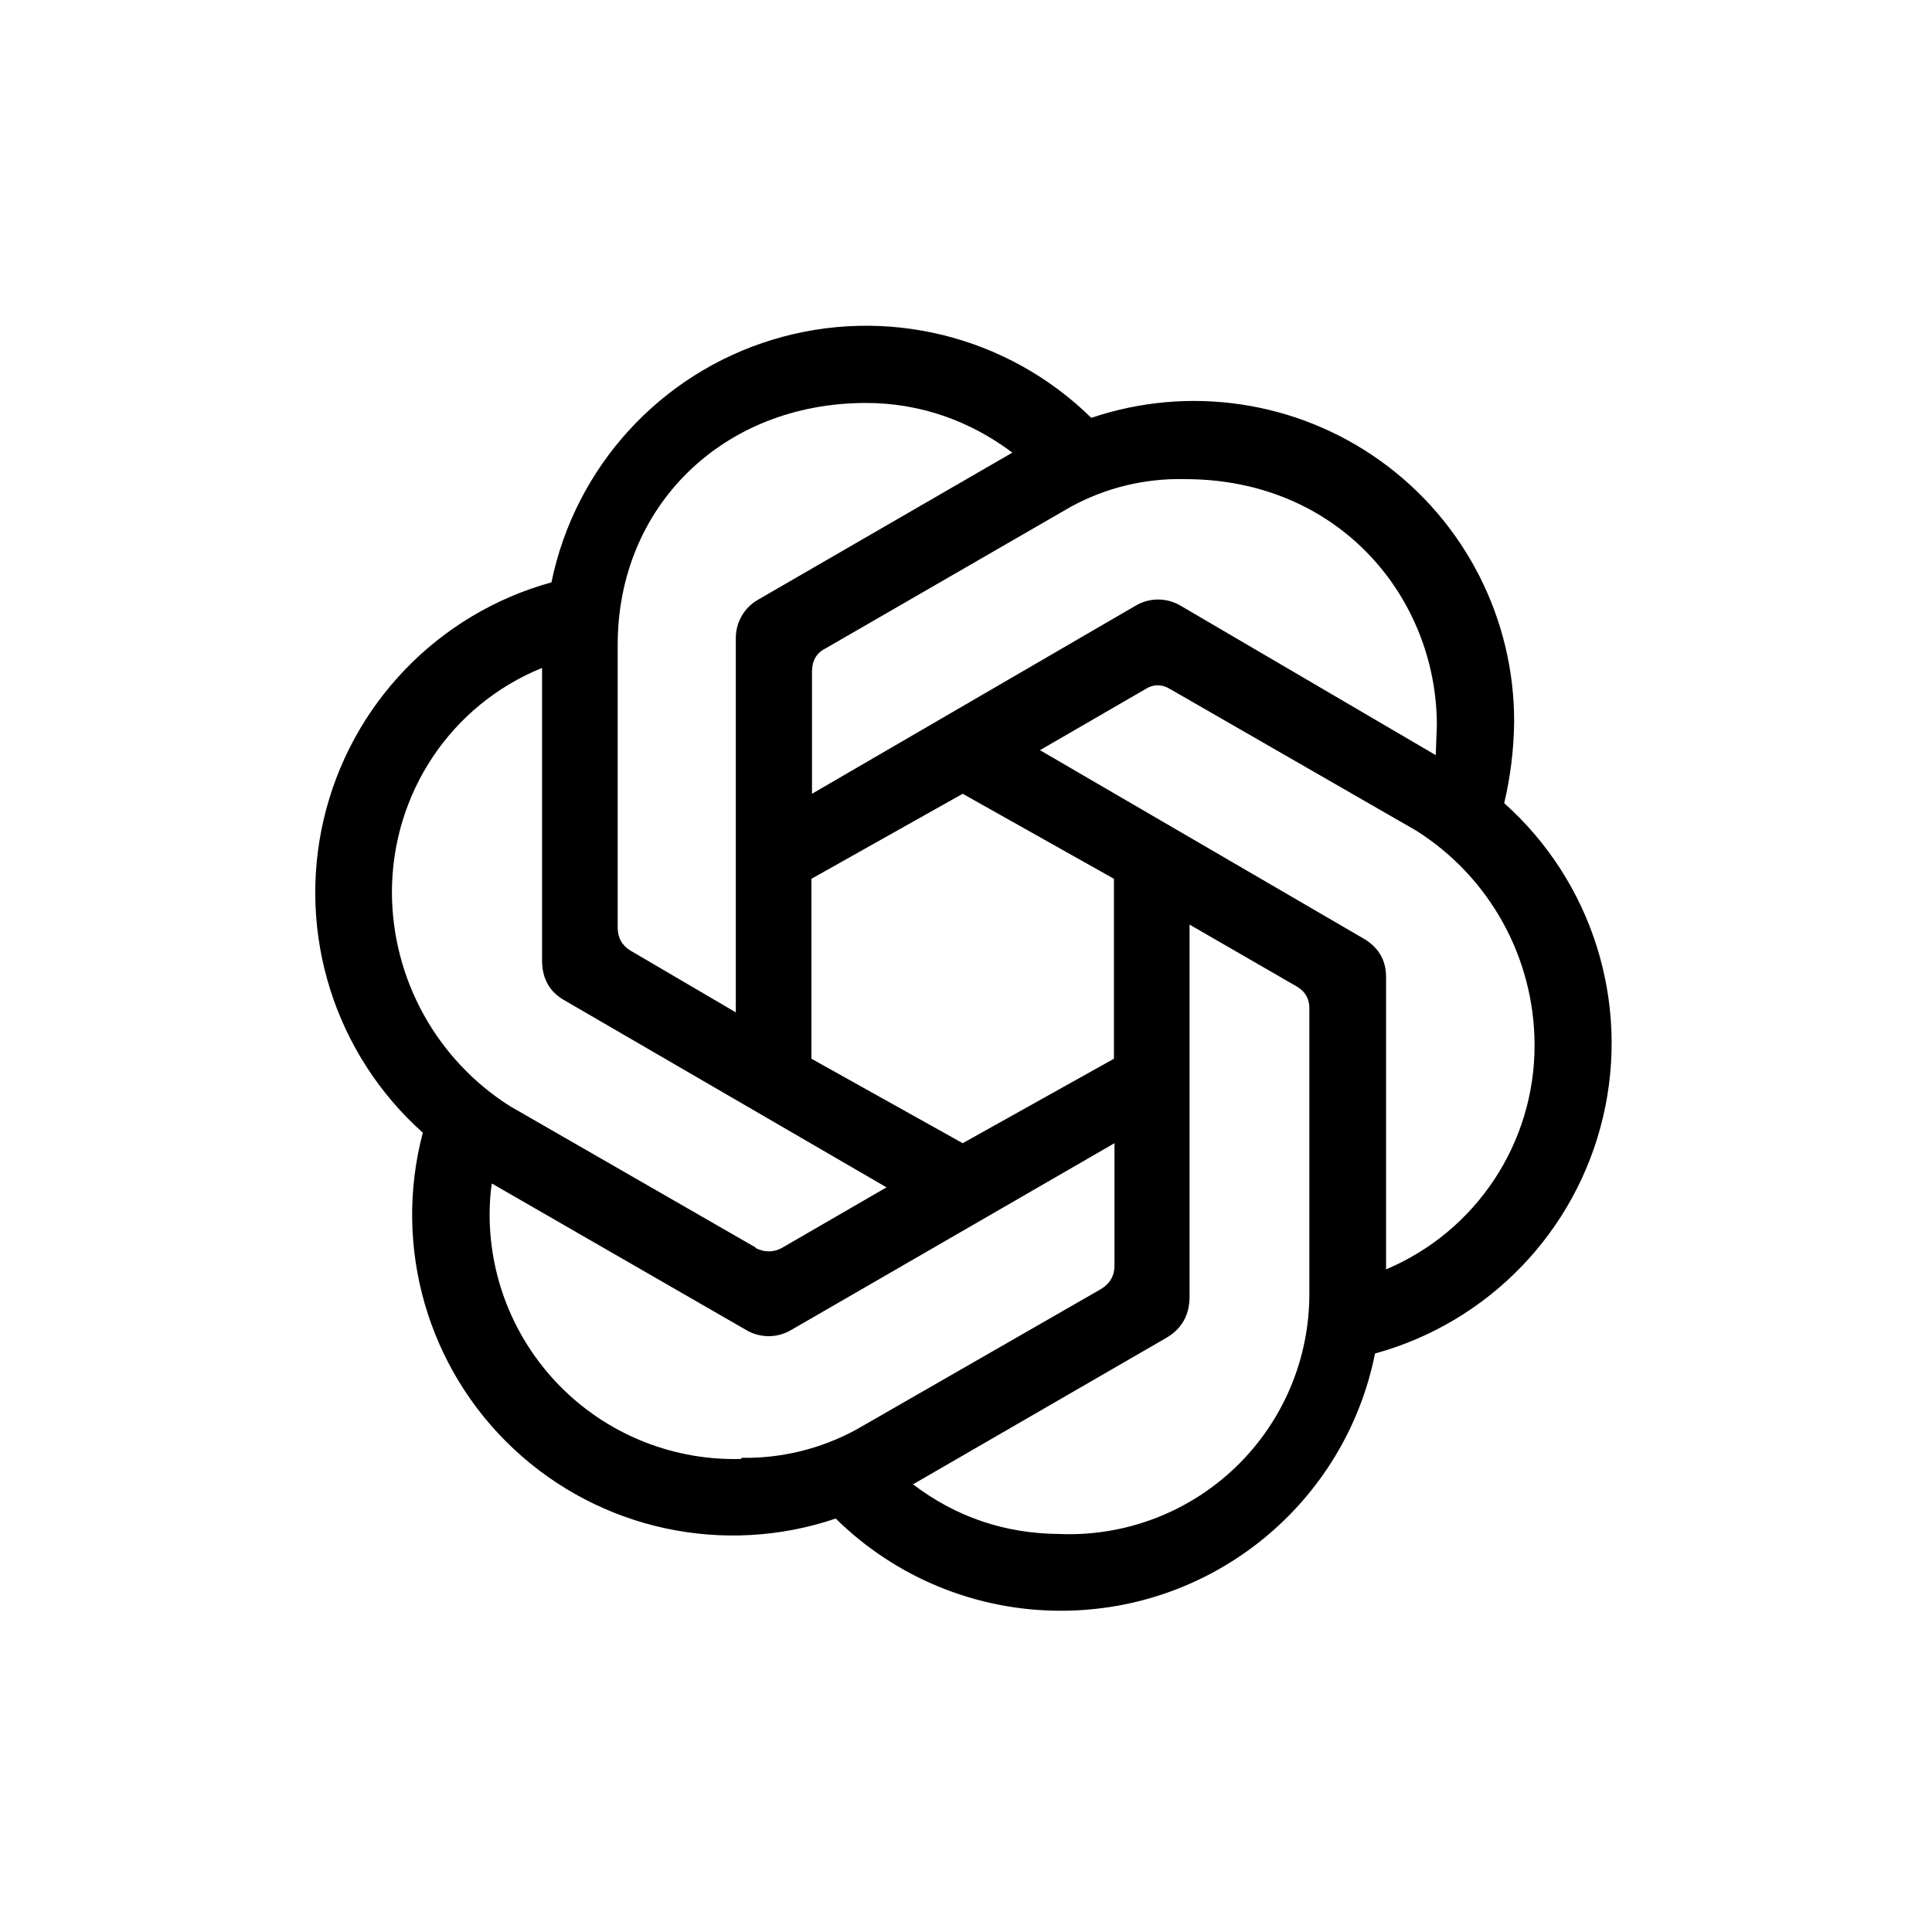
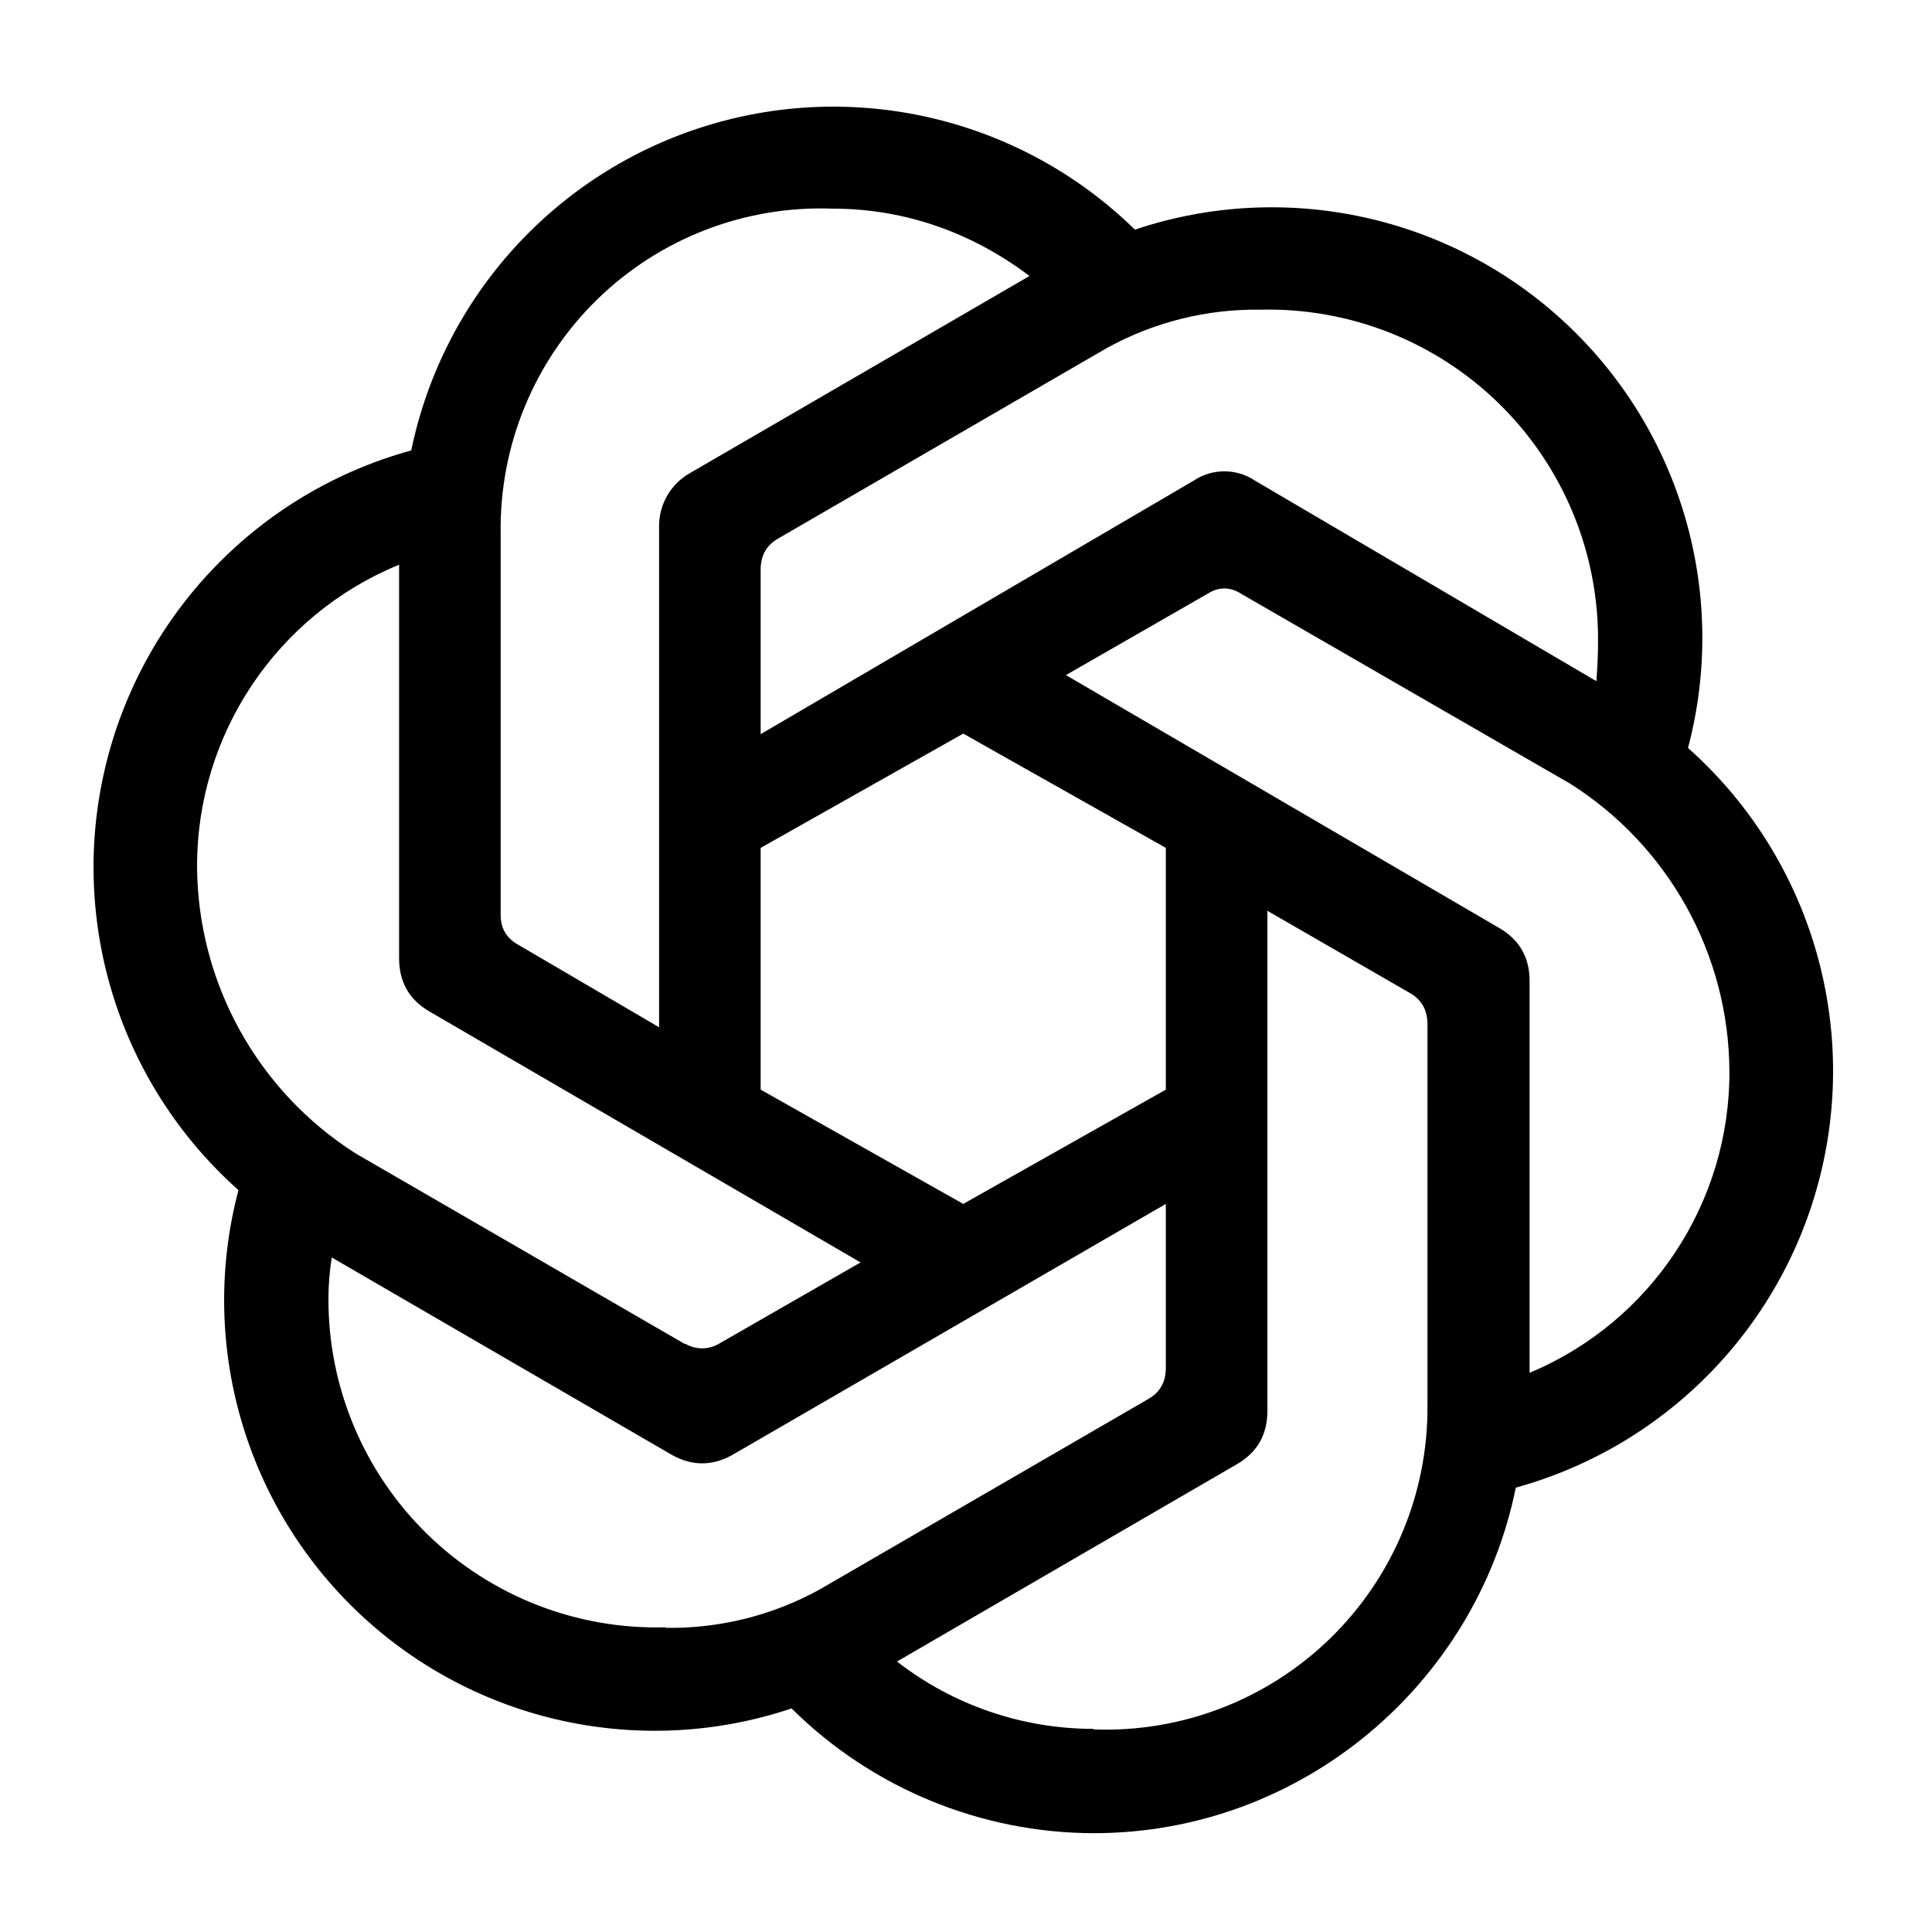
<svg xmlns="http://www.w3.org/2000/svg" fill="none" viewBox="0 0 350 350">
-   <path fill="#000" d="M147.1 143.8v-22.1q0-3 2.4-4.2L194 91.8a41 41 0 0 1 20.7-5c28 0 45.6 21.6 45.6 44.6l-.2 5.4-46.1-27a8 8 0 0 0-8.4 0zm104 86.2v-53q0-4.7-4.3-7.1l-58.4-34 19-11q2.3-1.5 4.7 0l44.5 25.6a46 46 0 0 1 21.4 38.7 44 44 0 0 1-27 40.8m-117.7-46.6-19.1-11.2q-2.3-1.4-2.3-4.2v-51.2c0-25 19-43.8 45-43.8 9.7 0 18.8 3.2 26.5 9l-46 26.6a8 8 0 0 0-4.1 7.2zm41.1 23.7L147 191.8v-32.6l27.4-15.4 27.4 15.4v32.6zm17.6 70.8q-14.9-.1-26.6-9l46-26.6q4-2.4 4.1-7.2v-67.6l19.4 11.2q2.4 1.4 2.3 4.2v51.3a43.5 43.5 0 0 1-45.2 43.7M136.9 226l-44.5-25.6A46 46 0 0 1 71 161.7c0-18 10.7-34 27.2-40.7v53q0 5 4.2 7.3l58.2 33.8-19 11q-2.3 1.2-4.7 0m-2.6 38.2A44.3 44.3 0 0 1 88.7 220q0-3 .4-5.6l46 26.5a8 8 0 0 0 8.3 0l58.5-33.8v22.2q0 2.7-2.4 4.2L155.1 259a42 42 0 0 1-20.8 5.1m57.8 27.7a58 58 0 0 0 57-46.6 58.3 58.3 0 0 0 23.4-99.7q1.7-7.2 1.8-14.6a58 58 0 0 0-76.6-55.2 58.2 58.2 0 0 0-97.8 29.8 58.3 58.3 0 0 0-23.3 99.7 58.1 58.1 0 0 0 74.8 69.9 58 58 0 0 0 40.7 16.7" />
+   <path fill="#000" d="M137.8 133v-29.8q0-3.8 3.1-5.6L200.6 63a56 56 0 0 1 27.8-6.9 59.7 59.7 0 0 1 61.1 60.1q0 3.4-.3 7.2l-61.8-36.3a10 10 0 0 0-11.2 0zm139.3 115.7v-71q0-6.5-5.7-9.7l-78.3-45.7 25.6-14.7q3.1-2 6.2 0l59.6 34.4a62 62 0 0 1 28.8 52 59 59 0 0 1-36.2 54.7m-157.7-62.6-25.6-15q-3.2-1.8-3.1-5.6V96.6a58 58 0 0 1 60.2-58.8c13.1 0 25.3 4.4 35.6 12.2L125 85.7a11 11 0 0 0-5.6 9.7zm55.1 32-36.7-20.7v-43.8l36.7-20.7 36.7 20.7v43.8zm23.6 95.1a58 58 0 0 1-35.6-12.2l61.5-35.7q5.6-3.2 5.6-9.7V165l26 15q3 1.8 3 5.6v68.9a58.3 58.3 0 0 1-60.5 58.8m-74-69.8L64.5 209a62 62 0 0 1-28.8-52 59 59 0 0 1 36.6-54.7v71.3q0 6.5 5.6 9.7l78 45.4-25.6 14.7a6 6 0 0 1-6.2 0m-3.5 51.4a59.4 59.4 0 0 1-61.1-59.5q0-3.7.6-7.5l61.5 35.7q5.6 3.2 11.2 0l78.4-45.4v29.7q0 3.8-3.1 5.6L148.4 288a56 56 0 0 1-27.8 6.9m77.5 37.2c37.7 0 69.3-27 76.5-62.6a78.3 78.3 0 0 0 31.2-134 78 78 0 0 0-100.2-93.9 78.1 78.1 0 0 0-131.1 40 78.3 78.3 0 0 0-31.3 134 78 78 0 0 0 100.2 93.9 78 78 0 0 0 54.7 22.6" />
</svg>
